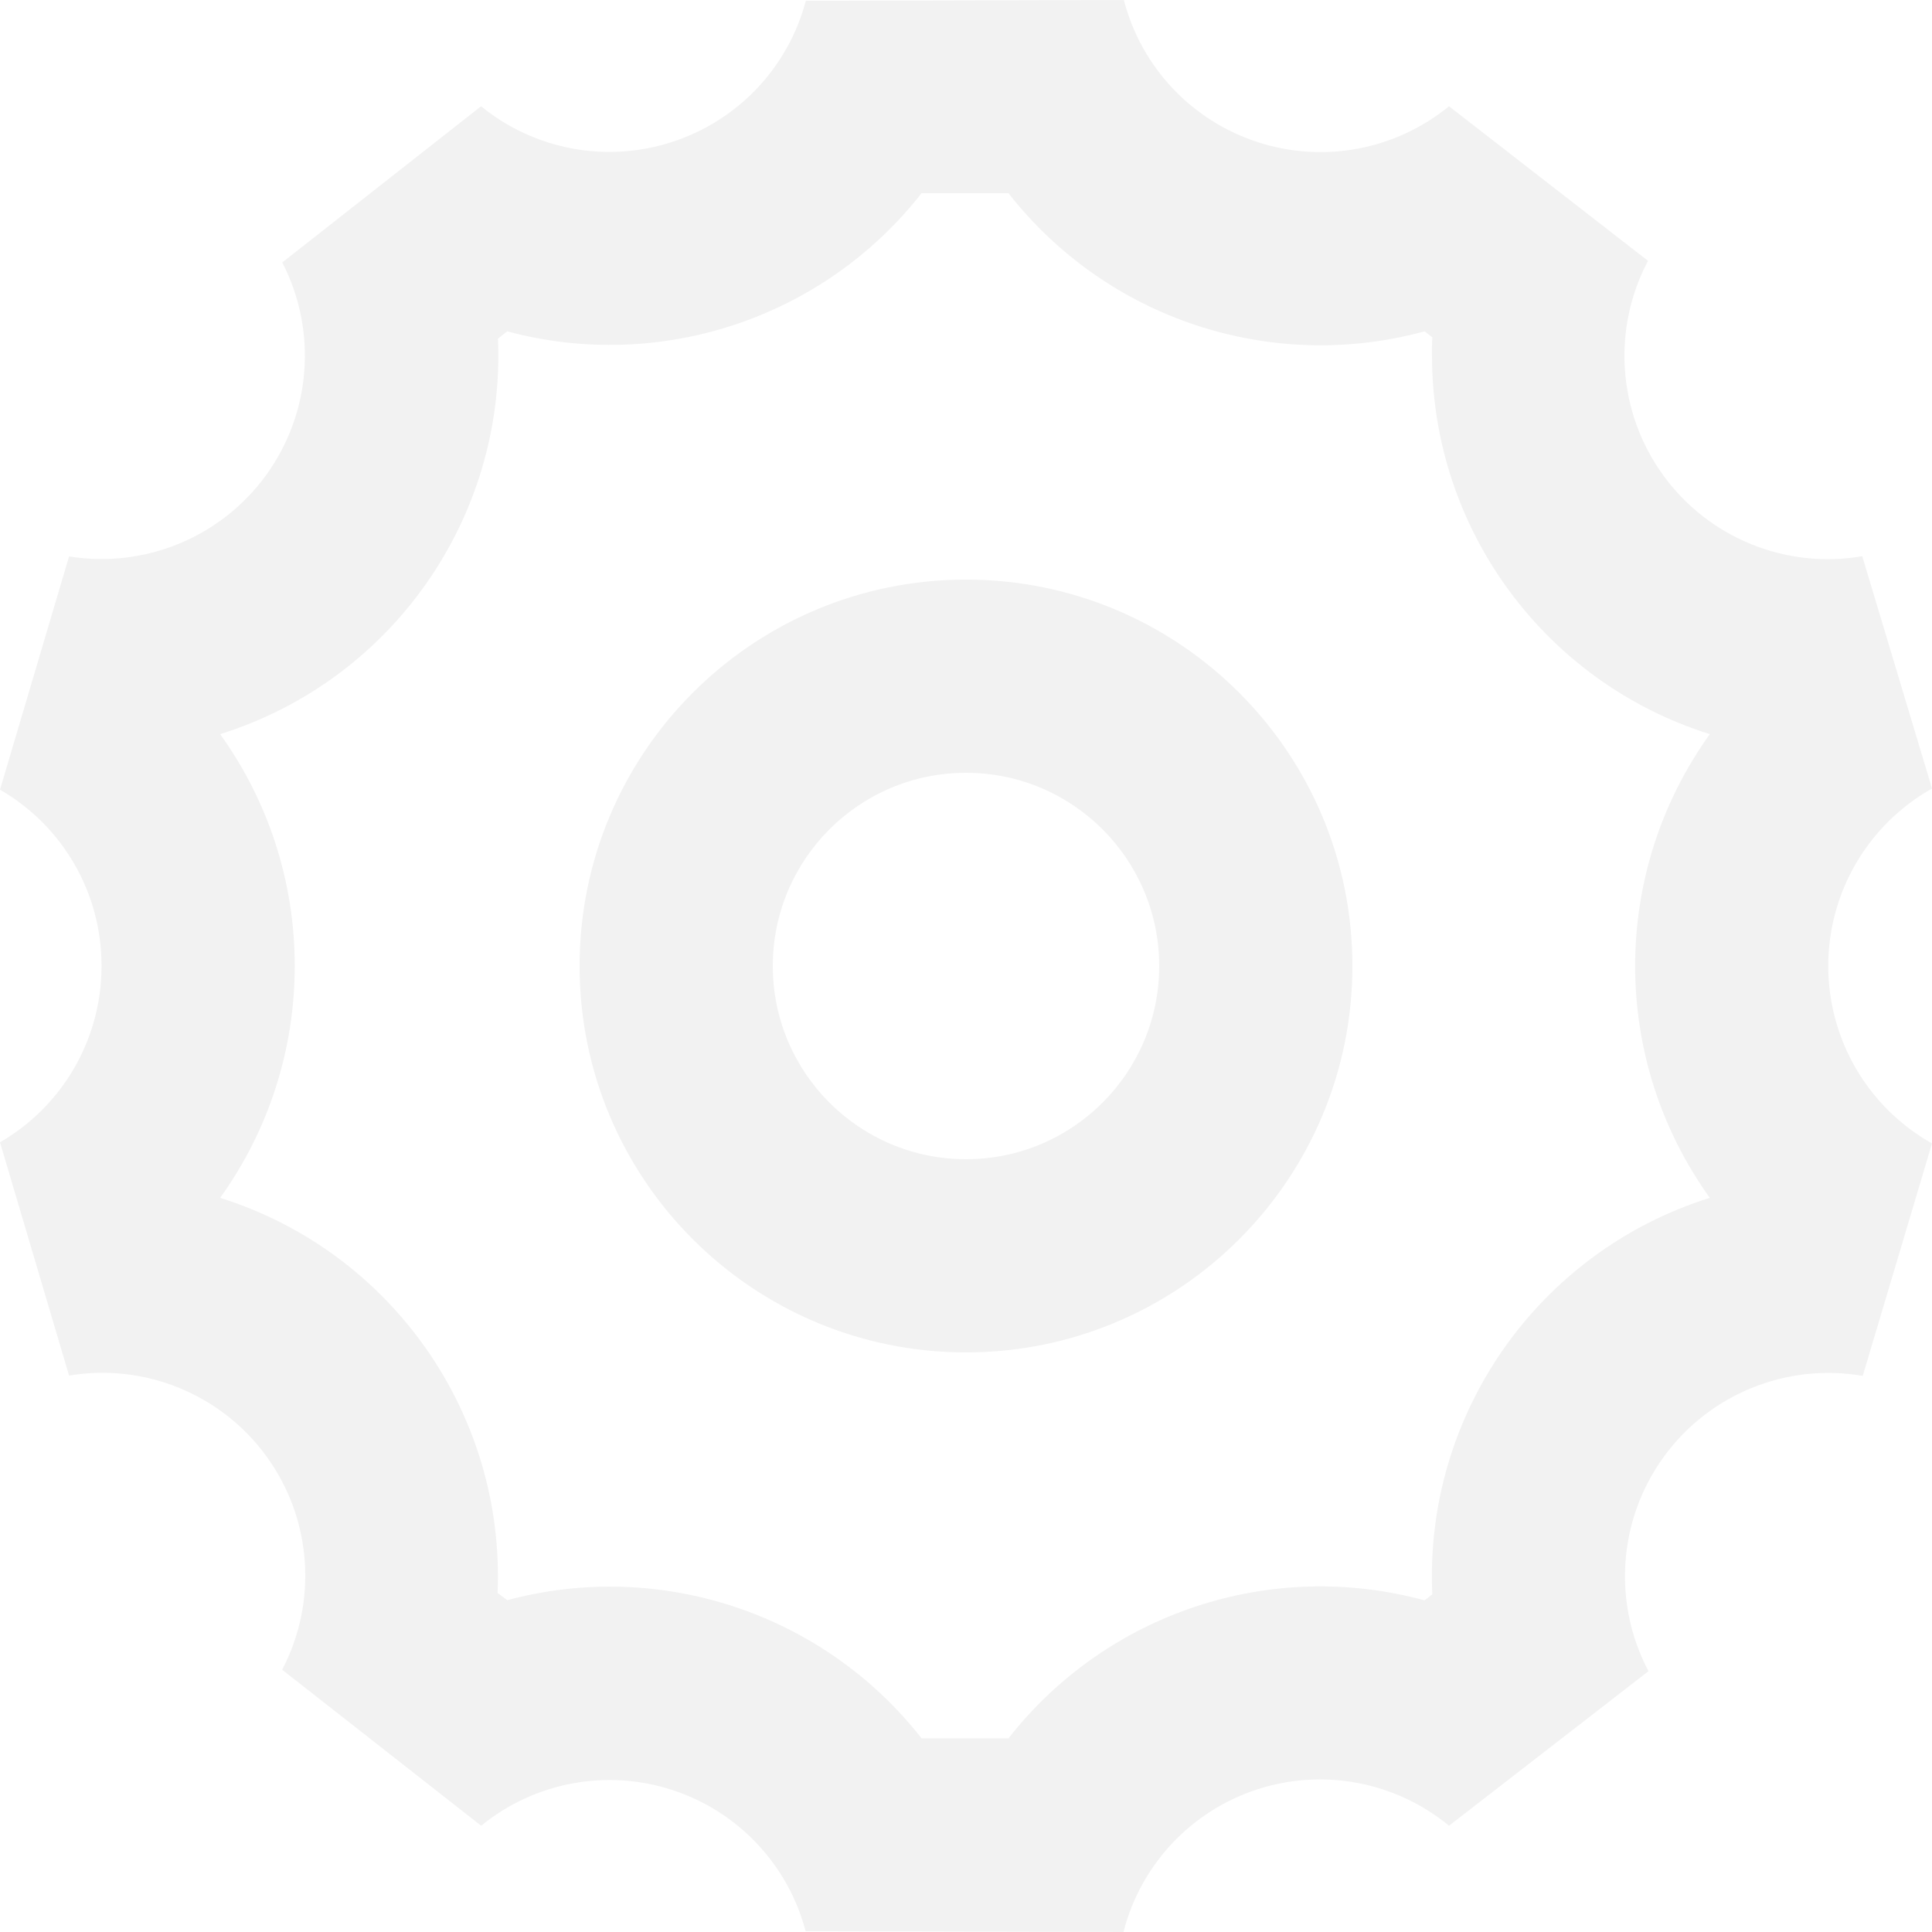
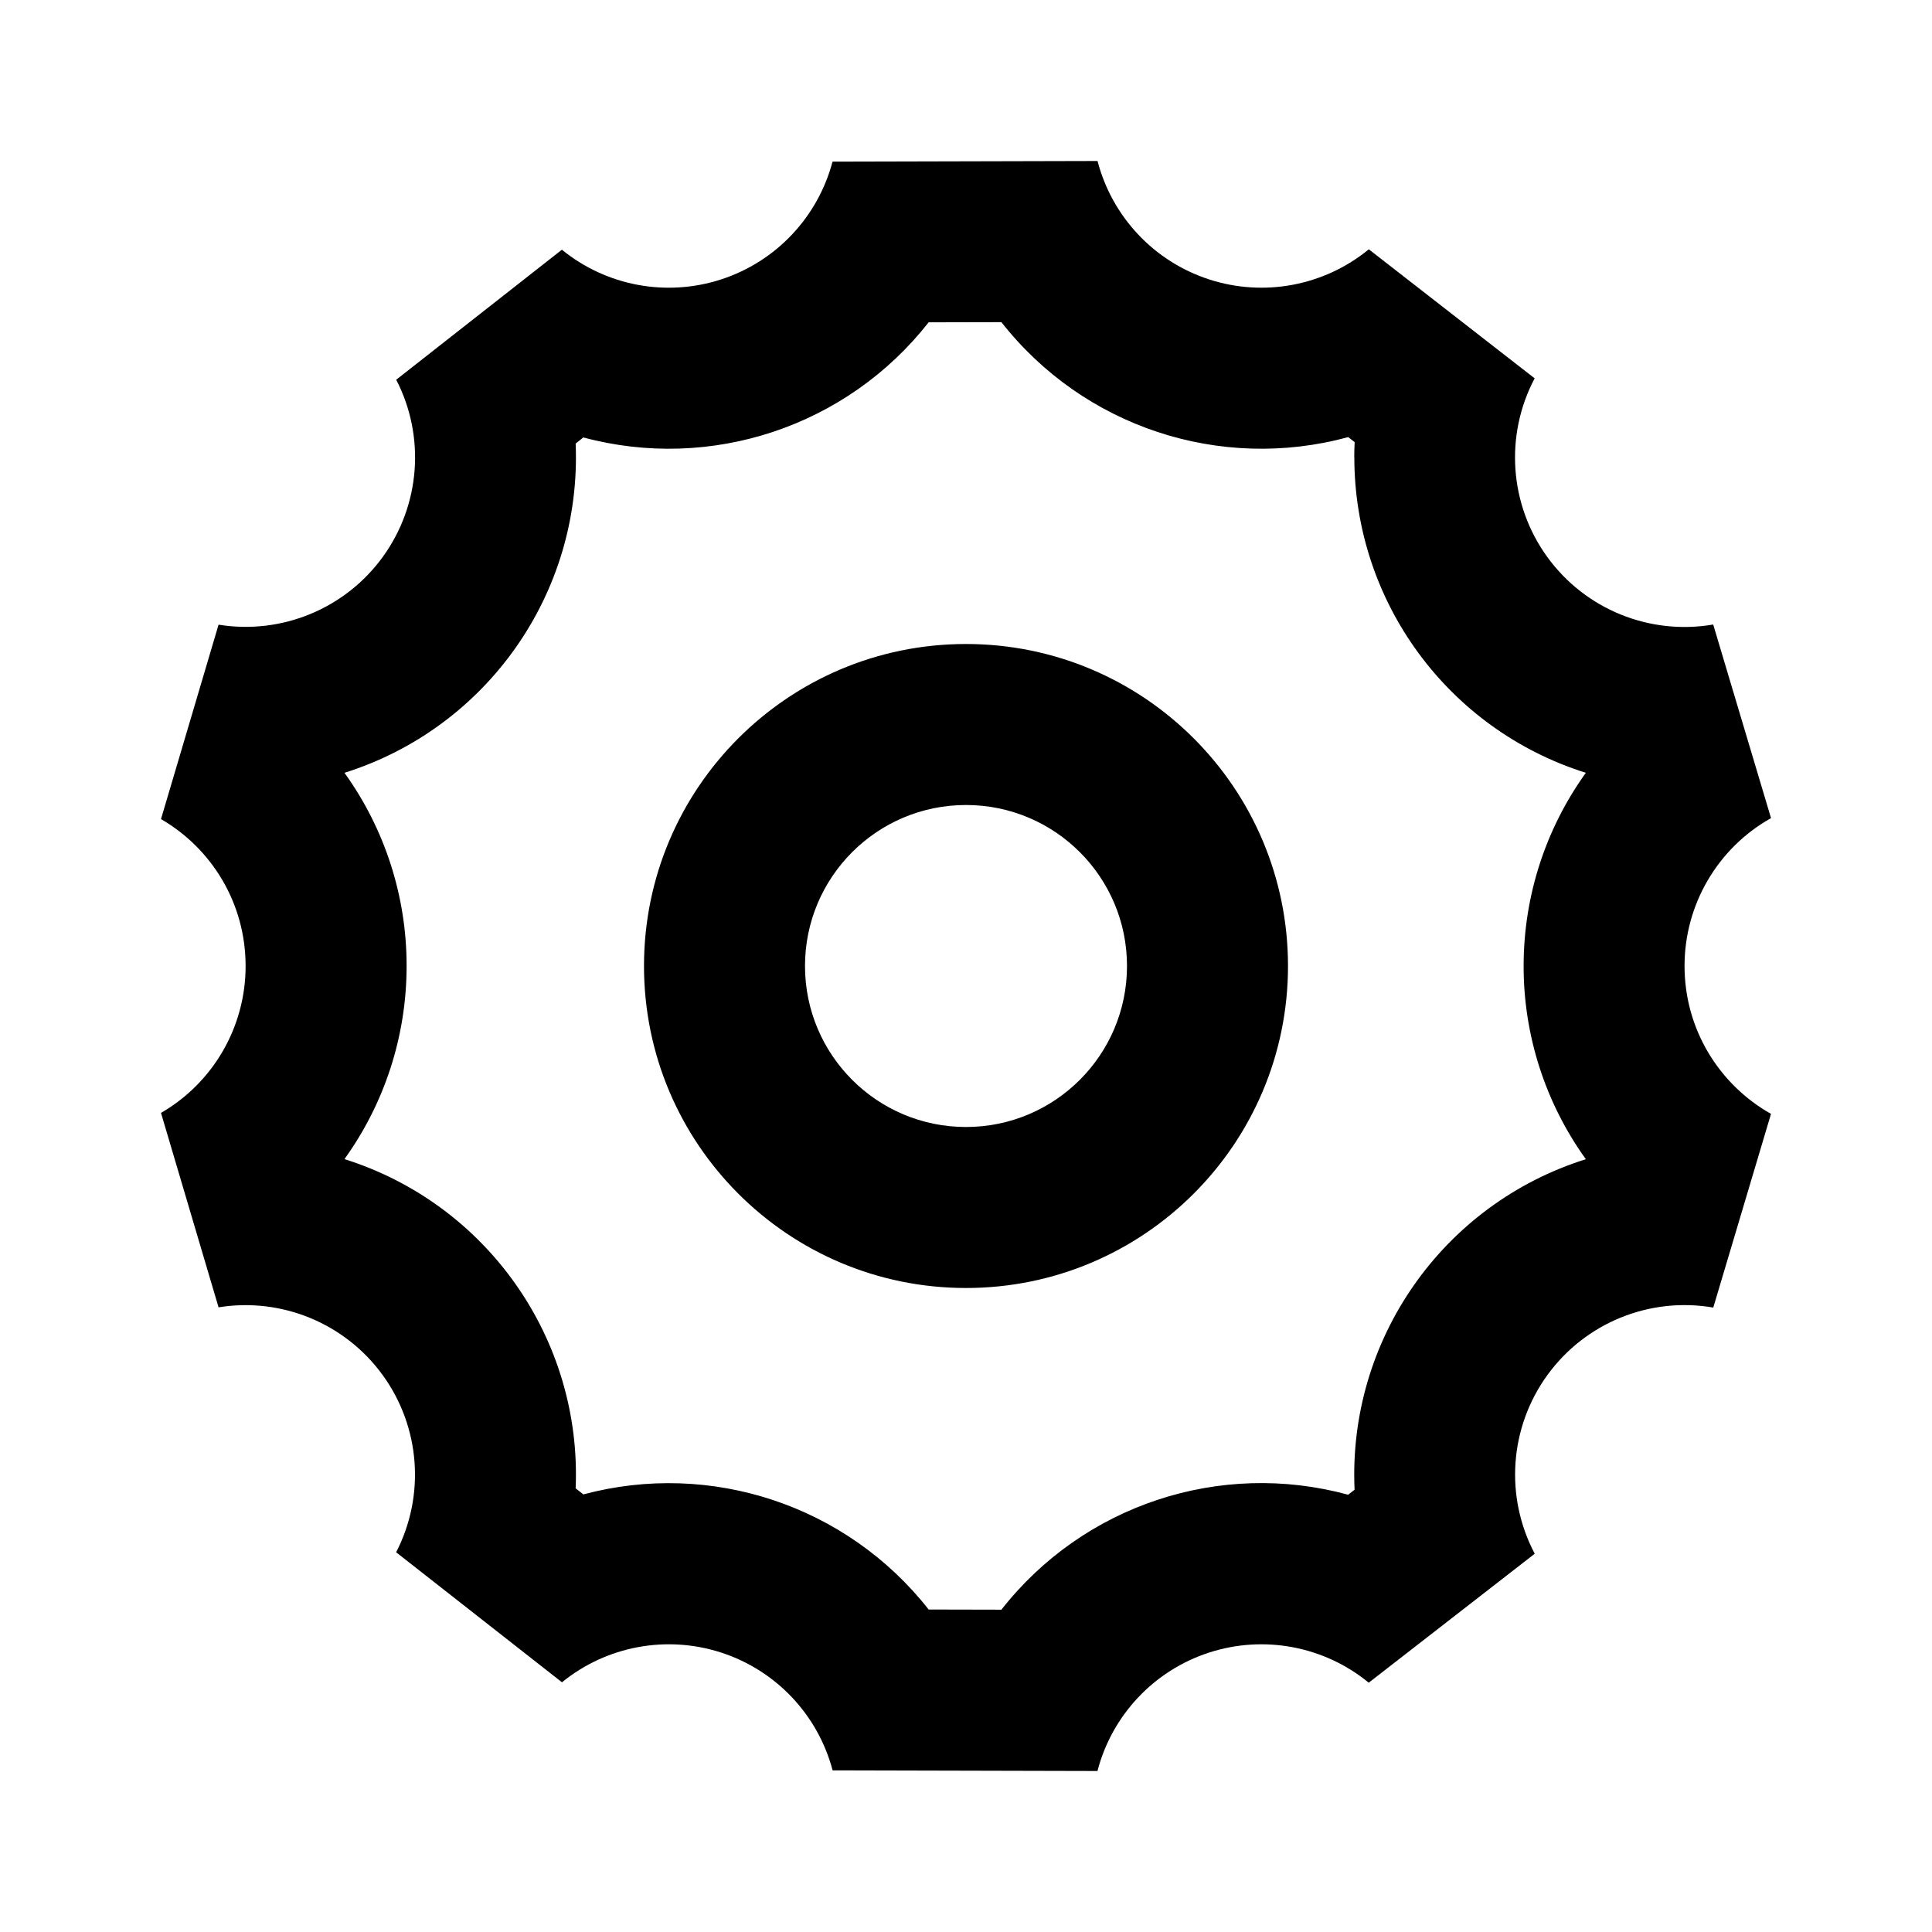
- <svg xmlns="http://www.w3.org/2000/svg" width="20" height="20" viewBox="0 0 20 20">
-   <path id="cog" d="M20,8.163a2.108,2.108,0,0,0,0,3.674l-.717,2.406A2.105,2.105,0,0,0,17.065,17.3L15,18.9a2.1,2.1,0,0,0-3.37,1.1l-3.29-.008A2.1,2.1,0,0,0,4.981,18.9l-2.06-1.615A2.1,2.1,0,0,0,.715,14.24L0,11.825A2.106,2.106,0,0,0,1.051,10,2.1,2.1,0,0,0,0,8.175L.715,5.76A2.105,2.105,0,0,0,2.922,2.717L4.98,1.1a2.1,2.1,0,0,0,1.979.369A2.1,2.1,0,0,0,8.342.008L11.634,0a2.1,2.1,0,0,0,1.385,1.471A2.1,2.1,0,0,0,15,1.1l2.06,1.6a2.105,2.105,0,0,0,2.218,3.058L20,8.162ZM14.823,3.68c0-.063,0-.125.005-.188l-.08-.062A4.1,4.1,0,0,1,10.44,2l-.9,0a4.1,4.1,0,0,1-4.29,1.43l-.095.076A4.108,4.108,0,0,1,2.279,7.6,4.1,4.1,0,0,1,3.051,10a4.106,4.106,0,0,1-.772,2.4,4.108,4.108,0,0,1,2.872,4.09l.1.075a4.1,4.1,0,0,1,4.289,1.43l.9,0a4.1,4.1,0,0,1,4.307-1.428l.08-.062A4.108,4.108,0,0,1,17.7,12.4a4.112,4.112,0,0,1,0-4.8,4.108,4.108,0,0,1-2.876-3.919ZM10,14a4,4,0,1,1,4-4A4,4,0,0,1,10,14Zm0-2a2,2,0,1,0-2-2A2,2,0,0,0,10,12Z" fill="#f2f2f2" />
+ <svg xmlns="http://www.w3.org/2000/svg" viewBox="-2 -2 24 24" width="24" height="24" preserveAspectRatio="xMinYMin" class="jam jam-cog">
+   <path d="M20 8.163A2.106 2.106 0 0 0 18.926 10c0 .789.433 1.476 1.074 1.837l-.717 2.406a2.105 2.105 0 0 0-2.218 3.058l-2.062 1.602A2.104 2.104 0 0 0 11.633 20l-3.29-.008a2.104 2.104 0 0 0-3.362-1.094l-2.06-1.615A2.105 2.105 0 0 0 .715 14.24L0 11.825A2.106 2.106 0 0 0 1.051 10C1.051 9.22.63 8.54 0 8.175L.715 5.76a2.105 2.105 0 0 0 2.207-3.043L4.98 1.102A2.104 2.104 0 0 0 8.342.008L11.634 0a2.104 2.104 0 0 0 3.37 1.097l2.06 1.603a2.105 2.105 0 0 0 2.218 3.058L20 8.162zM14.823 3.68c0-.063.002-.125.005-.188l-.08-.062a4.103 4.103 0 0 1-4.308-1.428l-.904.002a4.1 4.1 0 0 1-4.29 1.43l-.095.076A4.108 4.108 0 0 1 2.279 7.6a4.1 4.1 0 0 1 .772 2.399c0 .882-.28 1.715-.772 2.4a4.108 4.108 0 0 1 2.872 4.09l.096.075a4.104 4.104 0 0 1 4.289 1.43l.904.002a4.1 4.1 0 0 1 4.307-1.428l.08-.062A4.108 4.108 0 0 1 17.7 12.4a4.102 4.102 0 0 1-.773-2.4c0-.882.281-1.716.773-2.4a4.108 4.108 0 0 1-2.876-3.919zM10 14a4 4 0 1 1 0-8 4 4 0 0 1 0 8zm0-2a2 2 0 1 0 0-4 2 2 0 0 0 0 4z" />
</svg>
